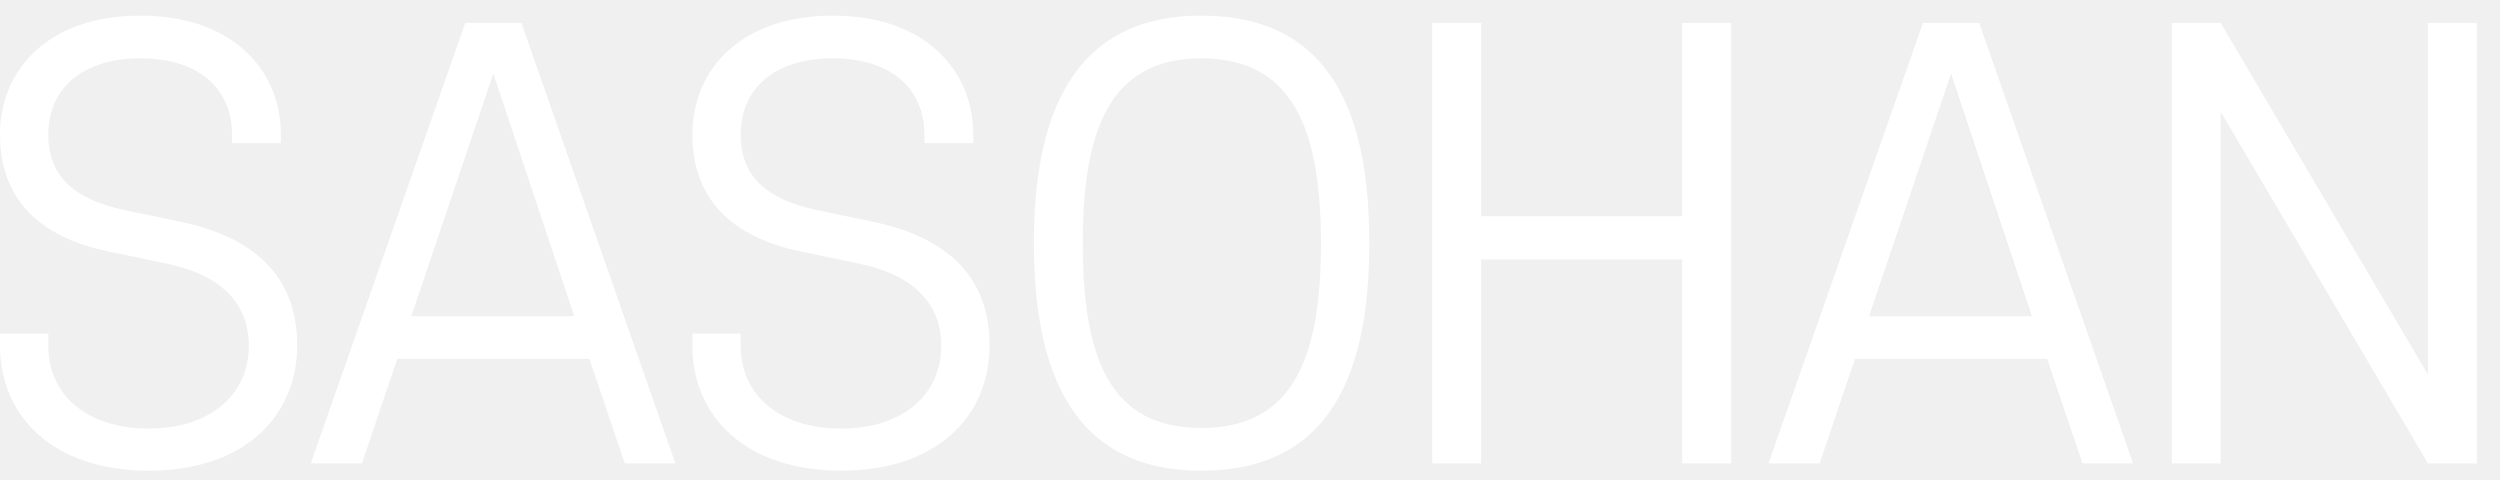
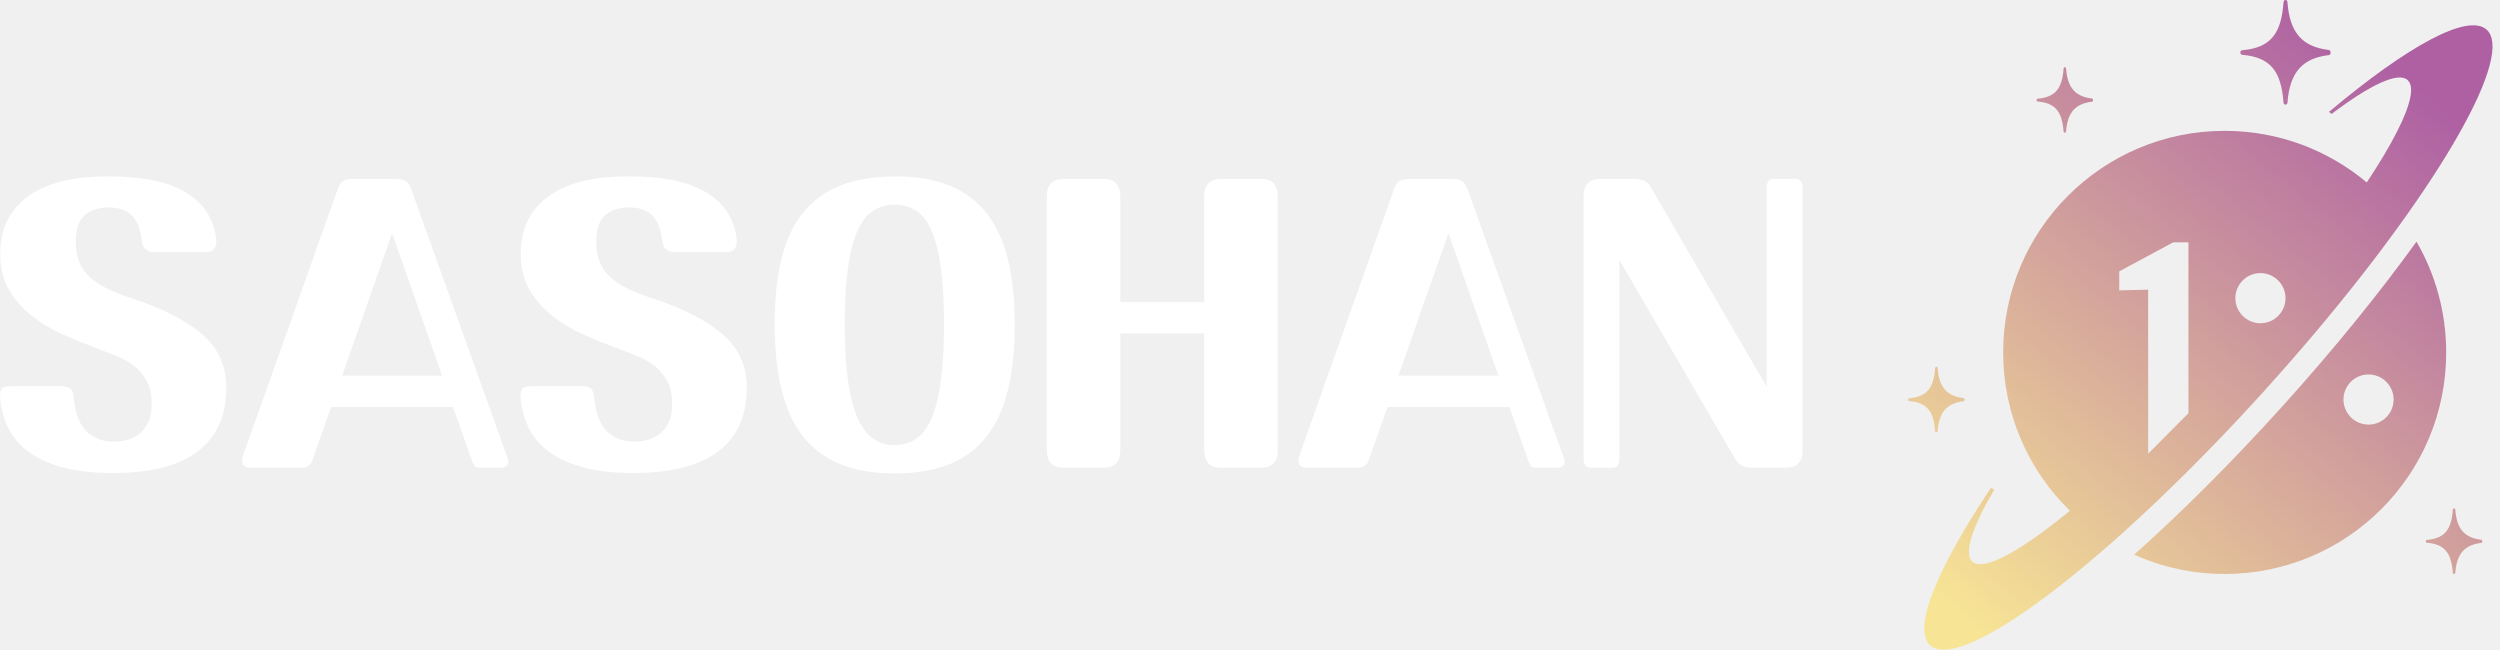
- <svg xmlns="http://www.w3.org/2000/svg" width="99" height="19" viewBox="0 0 99 19" fill="none">
-   <path d="M11.768 13.678C11.768 11.053 10.211 9.429 7.163 8.784L4.917 8.317C2.937 7.894 1.913 6.982 1.913 5.335C1.913 3.533 3.226 2.31 5.562 2.31C7.898 2.31 9.188 3.533 9.188 5.335V5.669H11.123V5.335C11.123 2.755 9.188 0.619 5.562 0.619C1.913 0.619 0 2.755 0 5.335C0 7.916 1.602 9.407 4.316 9.963L6.563 10.43C8.832 10.897 9.855 12.076 9.855 13.7C9.855 15.591 8.365 16.971 5.895 16.971C3.382 16.971 1.913 15.591 1.913 13.7V13.211H0V13.678C0 16.503 2.113 18.639 5.895 18.639C9.655 18.639 11.768 16.503 11.768 13.678Z" fill="white" />
-   <path d="M18.424 0.908L12.306 18.35H14.331L15.732 14.212H23.34L24.742 18.35H26.744L20.649 0.908H18.424ZM22.74 12.521H16.288L19.536 2.911L22.74 12.521Z" fill="white" />
-   <path d="M39.187 13.678C39.187 11.053 37.63 9.429 34.582 8.784L32.335 8.317C30.355 7.894 29.331 6.982 29.331 5.335C29.331 3.533 30.644 2.31 32.98 2.31C35.316 2.31 36.606 3.533 36.606 5.335V5.669H38.542V5.335C38.542 2.755 36.606 0.619 32.98 0.619C29.331 0.619 27.418 2.755 27.418 5.335C27.418 7.916 29.02 9.407 31.734 9.963L33.981 10.43C36.25 10.897 37.274 12.076 37.274 13.7C37.274 15.591 35.783 16.971 33.314 16.971C30.8 16.971 29.331 15.591 29.331 13.7V13.211H27.418V13.678C27.418 16.503 29.532 18.639 33.314 18.639C37.073 18.639 39.187 16.503 39.187 13.678Z" fill="white" />
-   <path d="M54.224 9.629C54.224 4.646 52.8 0.619 47.572 0.619C42.41 0.619 40.942 4.668 40.942 9.629C40.942 14.657 42.433 18.639 47.572 18.639C52.755 18.639 54.224 14.679 54.224 9.629ZM52.31 9.629C52.31 14.123 51.242 16.948 47.572 16.948C43.923 16.948 42.878 14.145 42.878 9.629C42.878 5.135 43.946 2.31 47.572 2.31C51.22 2.31 52.31 5.157 52.31 9.629Z" fill="white" />
-   <path d="M66.616 18.35H68.552V0.908H66.616V8.561H58.652V0.908H56.716V18.35H58.652V10.274H66.616V18.35Z" fill="white" />
-   <path d="M76.15 0.908L70.032 18.35H72.057L73.458 14.212H81.067L82.468 18.35H84.47L78.375 0.908H76.15ZM80.466 12.521H74.014L77.262 2.911L80.466 12.521Z" fill="white" />
-   <path d="M98.083 18.35V0.908H96.147V14.835L87.939 0.908H86.003V18.35H87.939V4.423L96.147 18.35H98.083Z" fill="white" />
+ <svg xmlns="http://www.w3.org/2000/svg" width="177" height="46" viewBox="0 0 177 46" fill="none">
+   <g clip-path="url(#clip0_6307_1928)">
+     <path d="M4.441 27.351C4.693 27.351 4.877 27.407 4.999 27.519C5.117 27.631 5.192 27.843 5.22 28.154C5.322 29.266 5.627 30.063 6.132 30.545C6.636 31.028 7.268 31.268 8.025 31.268C8.411 31.268 8.769 31.215 9.105 31.112C9.438 31.009 9.728 30.844 9.974 30.623C10.22 30.402 10.406 30.122 10.54 29.789C10.674 29.456 10.739 29.051 10.739 28.575C10.739 27.936 10.624 27.407 10.394 26.984C10.164 26.56 9.868 26.205 9.504 25.916C9.139 25.626 8.716 25.387 8.236 25.194C7.754 25.001 7.253 24.808 6.736 24.614C6.007 24.347 5.251 24.039 4.466 23.69C3.679 23.341 2.956 22.912 2.296 22.398C1.636 21.887 1.091 21.271 0.662 20.552C0.232 19.832 0.017 18.976 0.017 17.983C0.017 16.234 0.662 14.879 1.954 13.924C3.246 12.968 5.136 12.488 7.629 12.488C10.123 12.488 11.882 12.862 13.137 13.612C14.391 14.363 15.114 15.455 15.307 16.894C15.335 17.13 15.303 17.351 15.207 17.55C15.111 17.75 14.899 17.849 14.572 17.849H10.901C10.724 17.849 10.578 17.818 10.469 17.759C10.357 17.7 10.273 17.628 10.213 17.547C10.154 17.466 10.114 17.376 10.092 17.28C10.07 17.183 10.051 17.099 10.036 17.024C9.946 16.224 9.712 15.633 9.335 15.256C8.959 14.879 8.411 14.689 7.701 14.689C6.991 14.689 6.403 14.876 5.989 15.247C5.575 15.617 5.366 16.234 5.366 17.093C5.366 17.641 5.444 18.117 5.599 18.516C5.755 18.917 5.995 19.272 6.322 19.584C6.649 19.895 7.066 20.178 7.579 20.43C8.09 20.682 8.694 20.919 9.391 21.143C11.527 21.841 13.168 22.681 14.31 23.668C15.453 24.655 16.023 25.913 16.023 27.438C16.023 29.428 15.35 30.931 14.008 31.956C12.667 32.98 10.659 33.49 7.99 33.49C6.596 33.49 5.41 33.357 4.429 33.089C3.451 32.821 2.645 32.454 2.016 31.987C1.384 31.52 0.911 30.962 0.593 30.318C0.276 29.674 0.076 28.964 0.005 28.192C-0.011 28.014 0.011 27.827 0.07 27.634C0.129 27.441 0.338 27.345 0.693 27.345H4.454L4.441 27.351Z" fill="white" />
+     <path d="M35.925 32.399C36.015 32.651 36.009 32.832 35.913 32.944C35.816 33.056 35.648 33.112 35.411 33.112H34.054C33.846 33.112 33.712 33.09 33.653 33.047C33.593 33.003 33.525 32.891 33.453 32.714L32.074 28.819H23.441L22.127 32.558C22.009 32.928 21.741 33.115 21.327 33.115H17.744C17.46 33.115 17.28 33.034 17.199 32.869C17.118 32.707 17.121 32.499 17.211 32.247L23.908 13.399C24.026 13.072 24.176 12.87 24.353 12.786C24.53 12.704 24.767 12.664 25.066 12.664H27.958C28.254 12.664 28.494 12.704 28.671 12.786C28.849 12.866 28.998 13.072 29.116 13.399L35.925 32.402V32.399ZM24.222 26.593H31.299L27.762 16.512L24.225 26.593H24.222Z" fill="white" />
+     <path d="M41.291 27.349C41.543 27.349 41.727 27.405 41.848 27.517C41.967 27.629 42.041 27.841 42.069 28.152C42.172 29.264 42.477 30.061 42.981 30.543C43.486 31.026 44.118 31.266 44.874 31.266C45.26 31.266 45.618 31.213 45.955 31.11C46.288 31.007 46.577 30.842 46.823 30.621C47.069 30.4 47.256 30.12 47.39 29.787C47.524 29.454 47.589 29.049 47.589 28.573C47.589 27.934 47.474 27.405 47.243 26.982C47.013 26.558 46.717 26.203 46.353 25.914C45.989 25.624 45.565 25.385 45.086 25.192C44.603 24.999 44.102 24.806 43.585 24.613C42.857 24.345 42.1 24.037 41.316 23.688C40.528 23.339 39.806 22.91 39.146 22.396C38.486 21.885 37.941 21.269 37.511 20.55C37.082 19.831 36.867 18.974 36.867 17.981C36.867 16.232 37.511 14.877 38.803 13.922C40.095 12.966 41.985 12.486 44.479 12.486C46.973 12.486 48.732 12.86 49.986 13.61C51.241 14.361 51.963 15.453 52.156 16.892C52.184 17.128 52.153 17.349 52.057 17.549C51.96 17.748 51.748 17.847 51.422 17.847H47.751C47.574 17.847 47.427 17.816 47.318 17.757C47.206 17.698 47.122 17.626 47.063 17.545C47.004 17.465 46.963 17.374 46.941 17.278C46.92 17.181 46.901 17.097 46.886 17.022C46.795 16.222 46.562 15.631 46.185 15.254C45.808 14.877 45.26 14.687 44.55 14.687C43.841 14.687 43.252 14.874 42.838 15.245C42.424 15.615 42.216 16.232 42.216 17.091C42.216 17.639 42.293 18.115 42.449 18.514C42.605 18.915 42.844 19.27 43.171 19.581C43.498 19.893 43.915 20.176 44.429 20.428C44.94 20.68 45.544 20.917 46.241 21.141C48.377 21.839 50.017 22.679 51.16 23.666C52.303 24.653 52.872 25.911 52.872 27.436C52.872 29.426 52.2 30.929 50.858 31.954C49.516 32.978 47.508 33.489 44.84 33.489C43.445 33.489 42.259 33.355 41.279 33.087C40.301 32.819 39.495 32.452 38.866 31.985C38.234 31.518 37.76 30.961 37.443 30.316C37.125 29.672 36.926 28.962 36.855 28.19C36.839 28.012 36.861 27.826 36.92 27.633C36.979 27.439 37.188 27.343 37.542 27.343H41.303L41.291 27.349Z" fill="white" />
+     <path d="M63.343 12.484C64.856 12.484 66.151 12.702 67.225 13.141C68.299 13.58 69.18 14.234 69.862 15.112C70.544 15.987 71.045 17.076 71.363 18.384C71.68 19.689 71.842 21.217 71.842 22.967C71.842 24.716 71.683 26.276 71.363 27.596C71.045 28.916 70.544 30.015 69.862 30.89C69.18 31.765 68.299 32.422 67.225 32.861C66.148 33.297 64.856 33.518 63.343 33.518C61.83 33.518 60.535 33.297 59.461 32.852C58.384 32.406 57.506 31.743 56.824 30.859C56.142 29.975 55.641 28.876 55.323 27.556C55.006 26.236 54.844 24.701 54.844 22.951C54.844 21.202 55.002 19.67 55.323 18.356C55.641 17.042 56.145 15.953 56.836 15.084C57.527 14.215 58.408 13.568 59.486 13.138C60.56 12.709 61.849 12.494 63.346 12.494L63.343 12.484ZM66.836 22.945C66.836 21.314 66.758 19.956 66.603 18.873C66.447 17.789 66.22 16.921 65.924 16.27C65.628 15.616 65.261 15.159 64.822 14.891C64.383 14.623 63.891 14.489 63.343 14.489C62.795 14.489 62.3 14.623 61.864 14.891C61.425 15.159 61.055 15.613 60.753 16.261C60.448 16.905 60.214 17.774 60.052 18.863C59.89 19.953 59.806 21.314 59.806 22.948C59.806 24.583 59.887 25.946 60.052 27.042C60.214 28.141 60.448 29.019 60.753 29.679C61.058 30.339 61.428 30.809 61.864 31.093C62.3 31.373 62.795 31.516 63.343 31.516C63.891 31.516 64.386 31.376 64.822 31.093C65.261 30.809 65.625 30.339 65.924 29.679C66.22 29.019 66.447 28.141 66.603 27.042C66.758 25.943 66.836 24.579 66.836 22.948V22.945Z" fill="white" />
+     <path d="M90.464 31.868C90.464 32.27 90.368 32.575 90.175 32.793C89.982 33.007 89.664 33.116 89.219 33.116H86.504C86.059 33.116 85.741 33.007 85.548 32.793C85.355 32.578 85.259 32.27 85.259 31.868V23.611H79.319V31.868C79.319 32.27 79.222 32.575 79.029 32.793C78.836 33.007 78.519 33.116 78.073 33.116H75.359C74.913 33.116 74.593 33.007 74.403 32.793C74.21 32.578 74.113 32.27 74.113 31.868V13.911C74.113 13.509 74.21 13.204 74.403 12.986C74.596 12.771 74.913 12.662 75.359 12.662H78.073C78.519 12.662 78.836 12.771 79.029 12.986C79.222 13.201 79.319 13.509 79.319 13.911V21.389H85.259V13.911C85.259 13.509 85.355 13.204 85.548 12.986C85.741 12.771 86.059 12.662 86.504 12.662H89.219C89.664 12.662 89.982 12.771 90.175 12.986C90.368 13.201 90.464 13.509 90.464 13.911V31.868Z" fill="white" />
+     <path d="M110.712 32.399C110.803 32.651 110.796 32.832 110.7 32.944C110.603 33.056 110.435 33.112 110.199 33.112H108.841C108.633 33.112 108.499 33.09 108.44 33.047C108.38 33.003 108.312 32.891 108.24 32.714L106.861 28.819H98.228L96.914 32.558C96.796 32.928 96.528 33.115 96.114 33.115H92.531C92.247 33.115 92.067 33.034 91.986 32.869C91.905 32.707 91.908 32.499 91.998 32.247L98.695 13.399C98.813 13.072 98.963 12.87 99.14 12.786C99.318 12.704 99.554 12.664 99.853 12.664H102.745C103.041 12.664 103.281 12.704 103.458 12.786C103.636 12.866 103.785 13.072 103.904 13.399L110.712 32.402V32.399ZM99.009 26.593H106.086L102.549 16.512L99.013 26.593H99.009Z" fill="white" />
+     <path d="M127.624 31.868C127.624 32.27 127.528 32.575 127.335 32.793C127.142 33.007 126.824 33.116 126.379 33.116H124.044C123.836 33.116 123.624 33.079 123.409 33.004C123.194 32.93 122.998 32.746 122.821 32.447L114.655 18.406V32.537C114.655 32.699 114.617 32.836 114.542 32.948C114.468 33.06 114.312 33.116 114.075 33.116H112.696C112.475 33.116 112.323 33.06 112.239 32.948C112.158 32.836 112.117 32.699 112.117 32.537V13.914C112.117 13.512 112.214 13.207 112.407 12.989C112.6 12.774 112.917 12.665 113.363 12.665H115.697C115.906 12.665 116.118 12.7 116.333 12.765C116.547 12.83 116.744 13.02 116.921 13.332L125.087 27.394V13.241C125.087 13.079 125.124 12.942 125.199 12.83C125.274 12.718 125.43 12.662 125.666 12.662H127.045C127.266 12.662 127.419 12.718 127.5 12.83C127.581 12.942 127.621 13.079 127.621 13.241V31.865L127.624 31.868Z" fill="white" />
+     <path d="M171.087 17.109C168.498 20.705 165.251 24.718 161.56 28.803C157.946 32.801 154.357 36.366 151.098 39.271C153.053 40.148 155.222 40.638 157.508 40.638C166.17 40.638 173.19 33.615 173.19 24.955C173.19 22.099 172.424 19.419 171.09 17.112L171.087 17.109ZM167.693 30.061C166.711 30.061 165.918 29.265 165.918 28.286C165.918 27.307 166.714 26.511 167.693 26.511C168.672 26.511 169.468 27.307 169.468 28.286C169.468 29.265 168.672 30.061 167.693 30.061Z" fill="url(#paint0_linear_6307_1928)" />
+     <path d="M160.405 27.566C170.146 16.792 176.779 6.528 176.46 3.041C176.424 2.632 176.292 2.314 176.055 2.1C174.724 0.899 170.435 3.272 164.893 7.919C164.953 7.97 165.013 8.018 165.073 8.069C167.807 6.005 169.783 5.059 170.459 5.669C170.477 5.684 170.492 5.702 170.507 5.72C170.696 5.933 170.747 6.288 170.672 6.765C170.471 8.048 169.359 10.213 167.566 12.917C164.842 10.637 161.336 9.264 157.507 9.264C148.844 9.264 141.824 16.287 141.824 24.947C141.824 29.344 143.633 33.315 146.549 36.163C143.927 38.31 141.815 39.656 140.581 39.902C140.163 39.986 139.845 39.944 139.644 39.764C139.01 39.19 139.632 37.328 141.19 34.667C141.109 34.631 141.031 34.592 140.953 34.547C137.141 40.257 135.366 44.528 136.655 45.694C136.844 45.865 137.096 45.964 137.403 45.991C140.704 46.309 150.454 38.578 160.414 27.56L160.405 27.566ZM160.039 19.336C161.018 19.336 161.814 20.132 161.814 21.111C161.814 22.09 161.018 22.886 160.039 22.886C159.06 22.886 158.264 22.09 158.264 21.111C158.264 20.132 159.06 19.336 160.039 19.336ZM150.042 20.561V19.213L153.866 17.155H154.942V29.257L152.088 32.123V20.507L150.042 20.558V20.561Z" fill="url(#paint1_linear_6307_1928)" />
+     <path d="M158.749 3.881C160.759 4.055 161.507 5.043 161.672 7.263C161.678 7.344 161.738 7.41 161.81 7.41H161.816C161.888 7.41 161.948 7.344 161.954 7.263C162.114 5.118 163.015 4.121 164.88 3.902C164.952 3.893 165.006 3.827 165.006 3.743V3.698C165.006 3.616 164.952 3.547 164.88 3.538C163.003 3.316 162.108 2.313 161.951 0.147C161.945 0.063 161.885 0 161.813 0C161.741 0 161.681 0.066 161.675 0.147C161.516 2.388 160.765 3.382 158.746 3.556C158.674 3.562 158.617 3.632 158.617 3.716V3.722C158.617 3.806 158.674 3.875 158.746 3.881H158.749Z" fill="url(#paint2_linear_6307_1928)" />
+     <path d="M144.271 7.188C145.529 7.296 145.995 7.915 146.1 9.305C146.103 9.357 146.142 9.399 146.187 9.399H146.19C146.235 9.399 146.271 9.36 146.277 9.305C146.376 7.963 146.941 7.341 148.109 7.2C148.154 7.194 148.187 7.152 148.187 7.101V7.074C148.187 7.023 148.151 6.981 148.109 6.975C146.935 6.836 146.373 6.206 146.277 4.851C146.274 4.8 146.235 4.758 146.19 4.758C146.145 4.758 146.106 4.8 146.103 4.851C146.004 6.254 145.532 6.875 144.271 6.987C144.226 6.99 144.189 7.035 144.189 7.086C144.189 7.143 144.226 7.185 144.271 7.188Z" fill="url(#paint3_linear_6307_1928)" />
+     <path d="M175.668 38.213C174.493 38.075 173.932 37.444 173.836 36.089C173.833 36.038 173.794 35.996 173.749 35.996C173.703 35.996 173.664 36.038 173.661 36.089C173.562 37.492 173.091 38.114 171.829 38.225C171.784 38.228 171.748 38.273 171.748 38.324C171.748 38.381 171.784 38.423 171.829 38.426C173.088 38.534 173.553 39.153 173.658 40.544C173.661 40.595 173.7 40.637 173.746 40.637H173.749C173.794 40.637 173.83 40.598 173.836 40.544C173.935 39.201 174.499 38.579 175.668 38.438C175.713 38.432 175.746 38.39 175.746 38.339V38.312C175.746 38.261 175.71 38.219 175.668 38.213Z" fill="url(#paint4_linear_6307_1928)" />
+     <path d="M137.006 30.514C137.009 30.566 137.048 30.608 137.093 30.608H137.096C137.141 30.608 137.177 30.569 137.183 30.514C137.282 29.172 137.847 28.55 139.016 28.409C139.061 28.403 139.094 28.361 139.094 28.31V28.283C139.094 28.232 139.058 28.19 139.016 28.183C137.841 28.045 137.279 27.415 137.183 26.06C137.18 26.009 137.141 25.967 137.096 25.967C137.051 25.967 137.012 26.009 137.009 26.06C136.91 27.463 136.438 28.084 135.177 28.196C135.132 28.199 135.096 28.244 135.096 28.295C135.096 28.352 135.132 28.394 135.177 28.397C136.435 28.505 136.901 29.124 137.006 30.514Z" fill="url(#paint5_linear_6307_1928)" />
+   </g>
+   <defs>
+     <linearGradient id="paint0_linear_6307_1928" x1="179.912" y1="13.271" x2="148.532" y2="51.499" gradientUnits="userSpaceOnUse">
+       <stop stop-color="#AE60A3" />
+       <stop offset="1" stop-color="#F7E495" />
+     </linearGradient>
+     <linearGradient id="paint1_linear_6307_1928" x1="167.77" y1="3.305" x2="136.388" y2="41.53" gradientUnits="userSpaceOnUse">
+       <stop stop-color="#AE60A3" />
+       <stop offset="1" stop-color="#F7E495" />
+     </linearGradient>
+     <linearGradient id="paint2_linear_6307_1928" x1="164.42" y1="0.553" x2="133.037" y2="38.781" gradientUnits="userSpaceOnUse">
+       <stop stop-color="#AE60A3" />
+       <stop offset="1" stop-color="#F7E495" />
+     </linearGradient>
+     <linearGradient id="paint3_linear_6307_1928" x1="156.736" y1="-5.755" x2="125.353" y2="32.47" gradientUnits="userSpaceOnUse">
+       <stop stop-color="#AE60A3" />
+       <stop offset="1" stop-color="#F7E495" />
+     </linearGradient>
+     <linearGradient id="paint4_linear_6307_1928" x1="188.521" y1="20.341" x2="157.138" y2="58.566" gradientUnits="userSpaceOnUse">
+       <stop stop-color="#AE60A3" />
+       <stop offset="1" stop-color="#F7E495" />
+     </linearGradient>
+     <linearGradient id="paint5_linear_6307_1928" x1="161.706" y1="-1.677" x2="130.323" y2="36.549" gradientUnits="userSpaceOnUse">
+       <stop stop-color="#AE60A3" />
+       <stop offset="1" stop-color="#F7E495" />
+     </linearGradient>
+     <clipPath id="clip0_6307_1928">
+       <rect width="176.472" height="46" fill="white" />
+     </clipPath>
+   </defs>
</svg>
